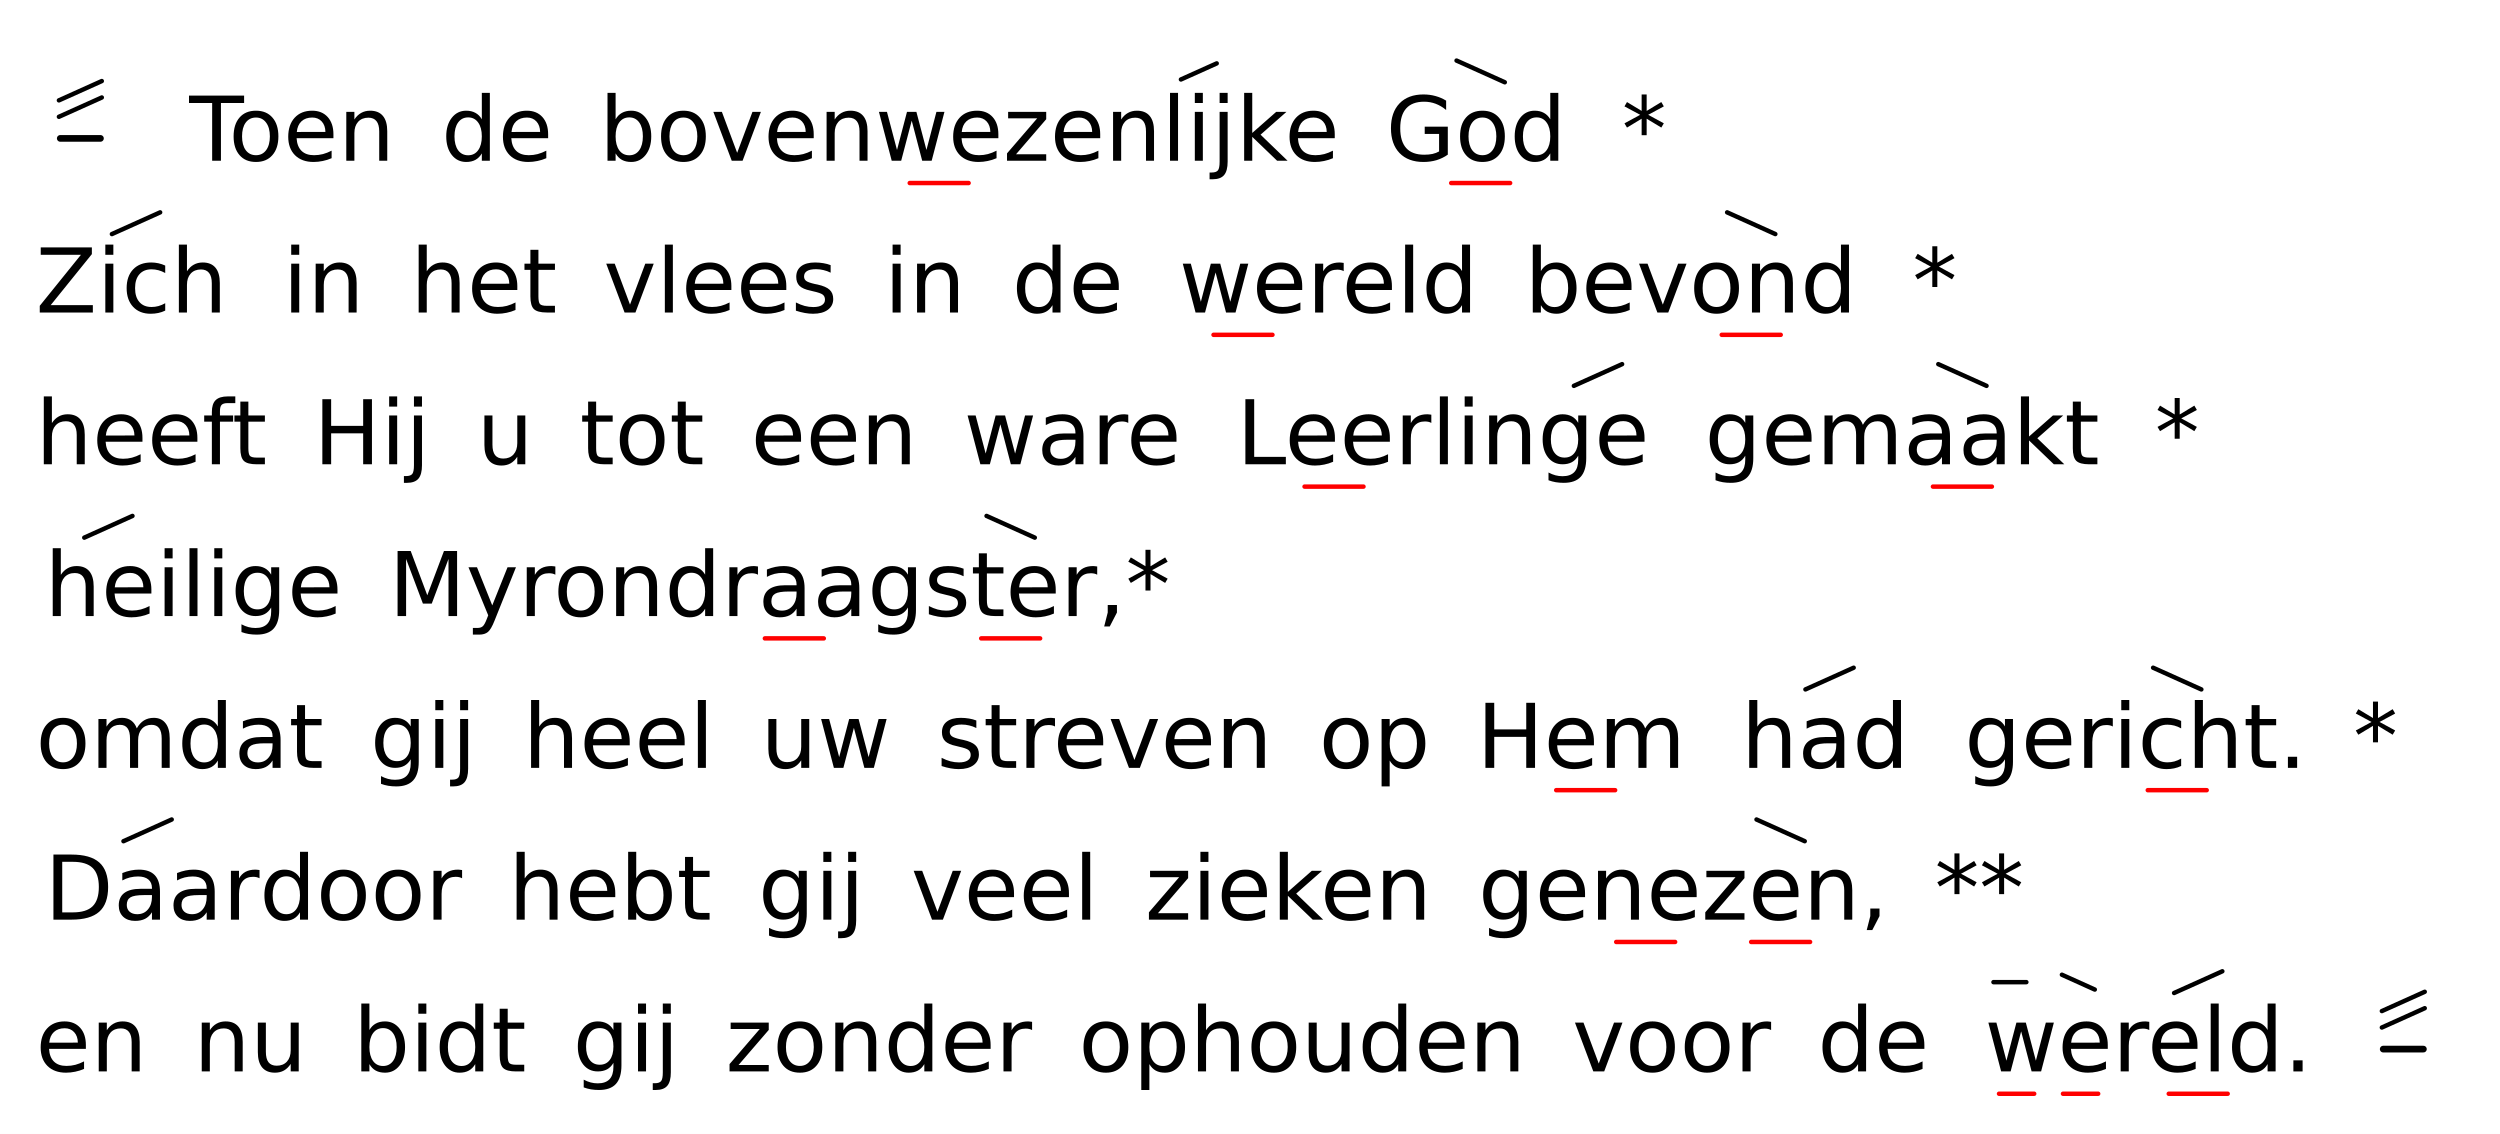
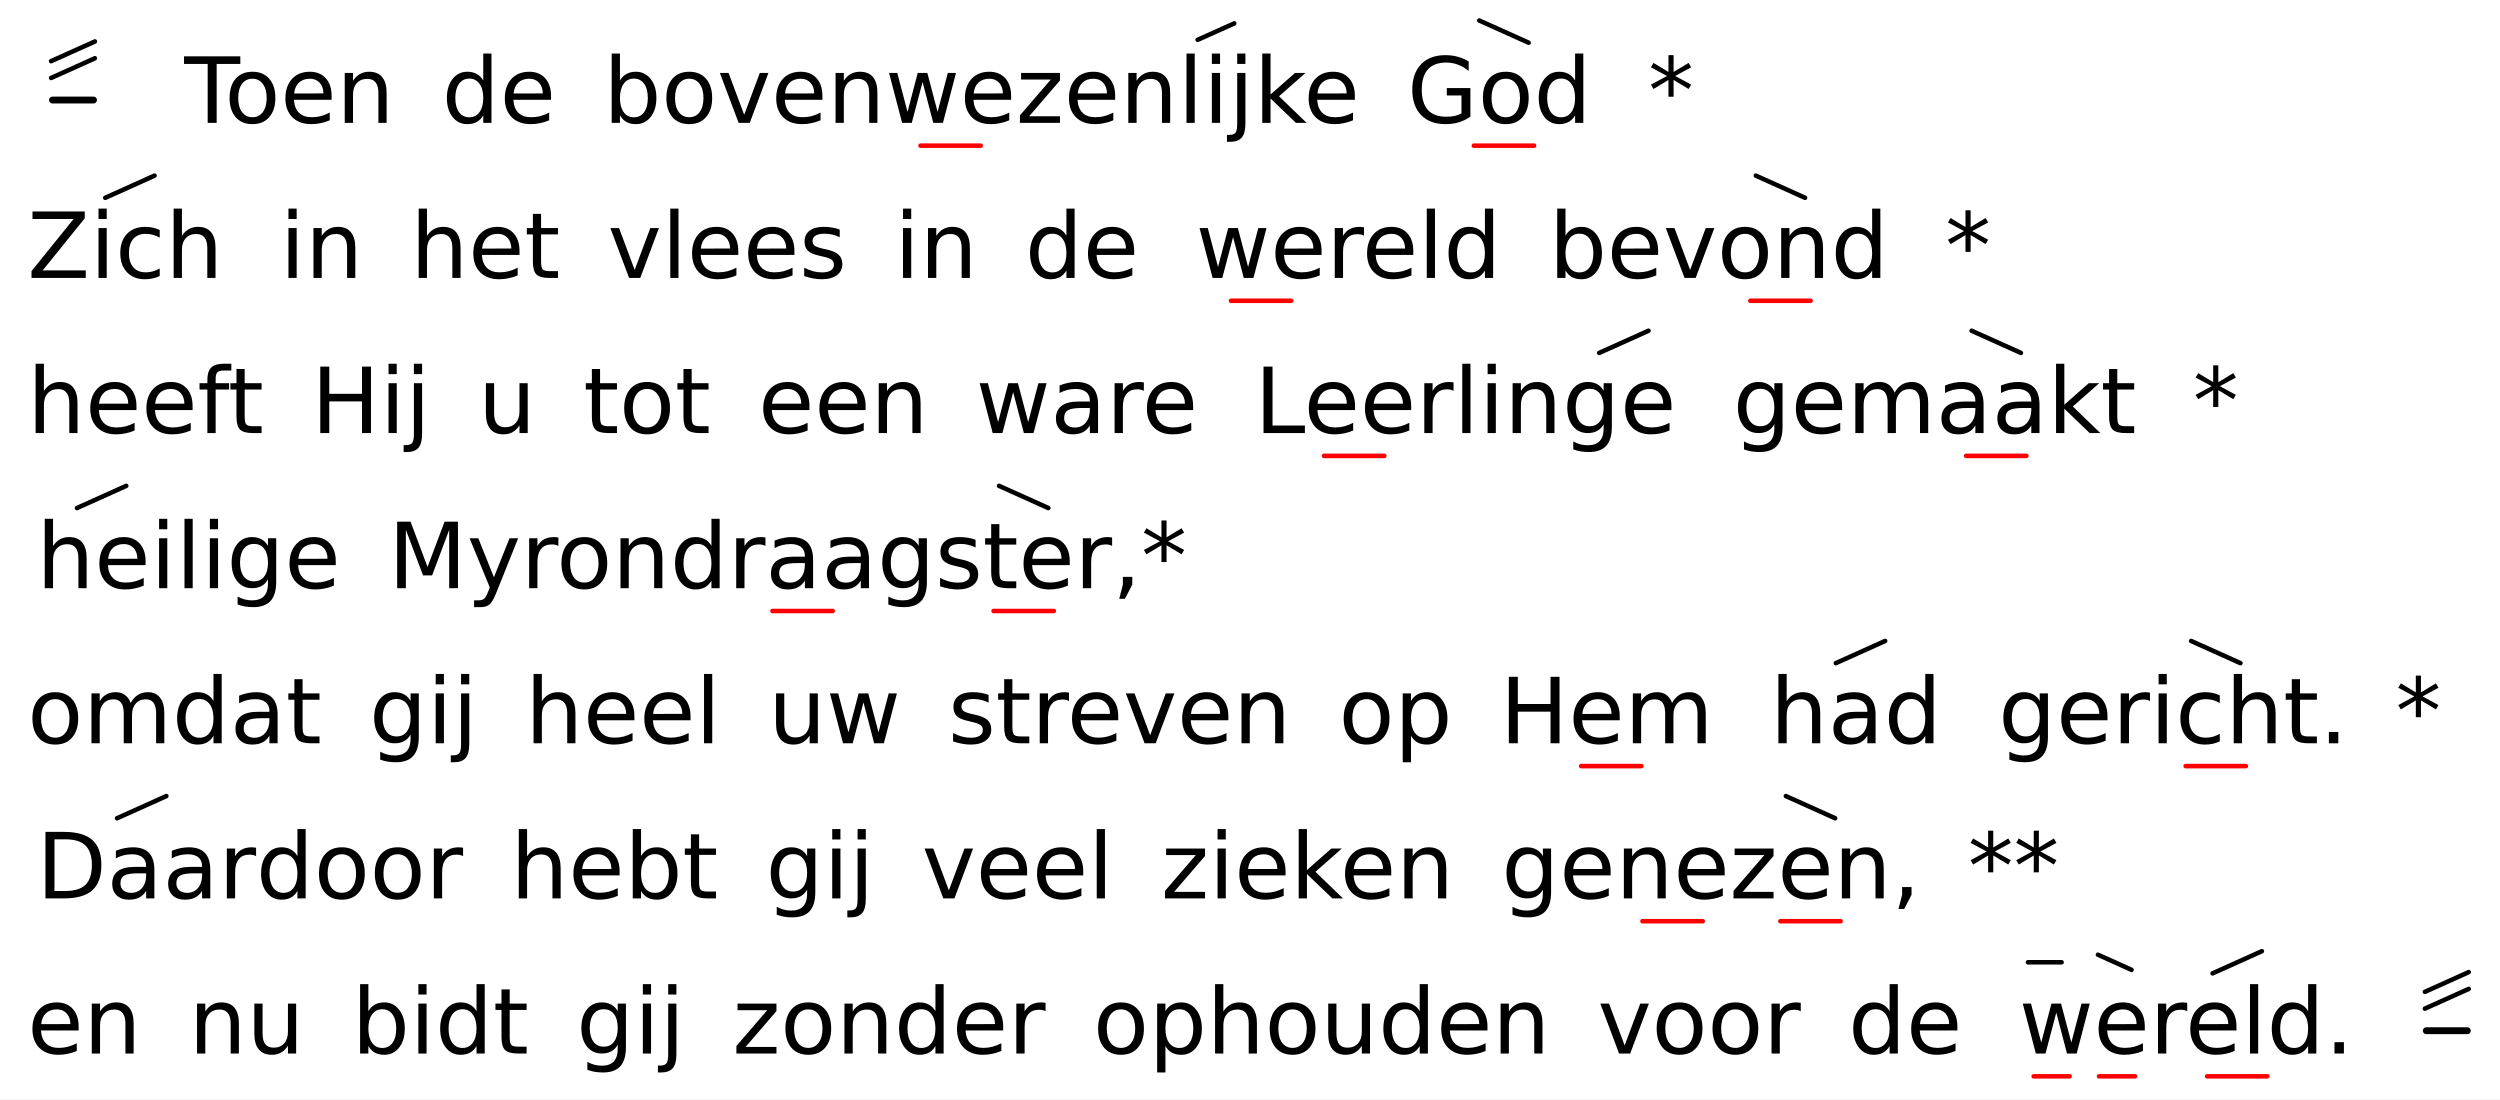
- <svg xmlns="http://www.w3.org/2000/svg" class="vsa-svg" width="560" height="254" viewBox="0 0 560 254">
+ <svg xmlns="http://www.w3.org/2000/svg" class="vsa-svg" width="548" height="241" viewBox="0 0 548 241">
  <rect width="100%" height="100%" fill="white" />
-   <g class="vsa-score">
-     <g class="vsa-line" data-vsa-line="1">
-       <g class="vsa-unit vsa-pitch-marker" data-vsa-unit="1">
-         <g class="vsa-pitch-marker-upper-glyph vsa-upper-glyphs">
-           <line class="vsa-glyph vsa-upper-glyph vsa-glyph-rise" x1="13.20" y1="26.16" x2="22.80" y2="21.84" stroke="black" stroke-width="1.00" stroke-linecap="round" />
-           <line class="vsa-glyph vsa-upper-glyph vsa-glyph-rise" x1="13.20" y1="22.48" x2="22.80" y2="18.16" stroke="black" stroke-width="1.00" stroke-linecap="round" />
-         </g>
-         <line class="vsa-pitch-marker-dash" x1="13.50" y1="31.00" x2="22.50" y2="31.00" stroke="black" stroke-width="1.50" stroke-linecap="round" />
-       </g>
-       <g class="vsa-unit vsa-unit-text" data-vsa-unit="3">
-         <text class="vsa-text vsa-free-text" x="42.40" y="36.00" xml:space="preserve" font-family="DejaVu Sans" font-size="20.00">Toen</text>
-       </g>
-       <g class="vsa-unit vsa-unit-text" data-vsa-unit="5">
-         <text class="vsa-text vsa-free-text" x="98.85" y="36.00" xml:space="preserve" font-family="DejaVu Sans" font-size="20.00">de</text>
-       </g>
-       <g class="vsa-unit vsa-unit-text" data-vsa-unit="7">
-         <text class="vsa-text vsa-free-text" x="134.27" y="36.00" xml:space="preserve" font-family="DejaVu Sans" font-size="20.00">boven</text>
-       </g>
-       <g class="vsa-unit vsa-unit-scope" data-vsa-unit="8">
-         <text class="vsa-text vsa-sung-text" x="196.04" y="36.00" xml:space="preserve" font-family="DejaVu Sans" font-size="20.00">we</text>
-         <g class="vsa-glyph-group vsa-upper-glyphs">
- </g>
-         <g class="vsa-glyph-group vsa-lower-glyphs">
-           <line class="vsa-glyph vsa-lower-glyph vsa-glyph-length" x1="203.78" y1="41.00" x2="216.97" y2="41.00" stroke="red" stroke-width="1.00" stroke-linecap="round" />
-         </g>
-       </g>
-       <g class="vsa-unit vsa-unit-text" data-vsa-unit="9">
-         <text class="vsa-text vsa-free-text" x="224.71" y="36.00" xml:space="preserve" font-family="DejaVu Sans" font-size="20.00">zen</text>
-       </g>
-       <g class="vsa-unit vsa-unit-scope" data-vsa-unit="10">
-         <text class="vsa-text vsa-sung-text" x="260.19" y="36.00" xml:space="preserve" font-family="DejaVu Sans" font-size="20.00">lij</text>
-         <g class="vsa-glyph-group vsa-upper-glyphs">
-           <line class="vsa-glyph vsa-upper-glyph vsa-glyph-rise" x1="264.53" y1="17.80" x2="272.54" y2="14.20" stroke="black" stroke-width="1.00" stroke-linecap="round" />
-         </g>
-         <g class="vsa-glyph-group vsa-lower-glyphs">
- </g>
-       </g>
-       <g class="vsa-unit vsa-unit-text" data-vsa-unit="11">
-         <text class="vsa-text vsa-free-text" x="276.88" y="36.00" xml:space="preserve" font-family="DejaVu Sans" font-size="20.00">ke</text>
-       </g>
-       <g class="vsa-unit vsa-unit-scope" data-vsa-unit="13">
-         <text class="vsa-text vsa-sung-text" x="310.45" y="36.00" xml:space="preserve" font-family="DejaVu Sans" font-size="20.00">God</text>
-         <g class="vsa-glyph-group vsa-upper-glyphs">
-           <line class="vsa-glyph vsa-upper-glyph vsa-glyph-fall" x1="326.27" y1="13.57" x2="337.07" y2="18.43" stroke="black" stroke-width="1.00" stroke-linecap="round" />
-         </g>
-         <g class="vsa-glyph-group vsa-lower-glyphs">
-           <line class="vsa-glyph vsa-lower-glyph vsa-glyph-length" x1="325.07" y1="41.00" x2="338.27" y2="41.00" stroke="red" stroke-width="1.00" stroke-linecap="round" />
-         </g>
-       </g>
-       <g class="vsa-unit vsa-unit-text" data-vsa-unit="15">
-         <text class="vsa-text vsa-free-text" x="363.29" y="36.00" xml:space="preserve" font-family="DejaVu Sans" font-size="20.00">*</text>
-       </g>
-     </g>
-     <g class="vsa-line" data-vsa-line="2">
-       <g class="vsa-unit vsa-unit-scope" data-vsa-unit="1">
-         <text class="vsa-text vsa-sung-text" x="8.00" y="70.00" xml:space="preserve" font-family="DejaVu Sans" font-size="20.00">Zich</text>
-         <g class="vsa-glyph-group vsa-upper-glyphs">
-           <line class="vsa-glyph vsa-upper-glyph vsa-glyph-rise" x1="25.07" y1="52.43" x2="35.87" y2="47.57" stroke="black" stroke-width="1.00" stroke-linecap="round" />
-         </g>
-         <g class="vsa-glyph-group vsa-lower-glyphs">
- </g>
-       </g>
-       <g class="vsa-unit vsa-unit-text" data-vsa-unit="3">
-         <text class="vsa-text vsa-free-text" x="63.34" y="70.00" xml:space="preserve" font-family="DejaVu Sans" font-size="20.00">in</text>
-       </g>
-       <g class="vsa-unit vsa-unit-text" data-vsa-unit="5">
-         <text class="vsa-text vsa-free-text" x="91.97" y="70.00" xml:space="preserve" font-family="DejaVu Sans" font-size="20.00">het</text>
-       </g>
-       <g class="vsa-unit vsa-unit-text" data-vsa-unit="7">
-         <text class="vsa-text vsa-free-text" x="135.20" y="70.00" xml:space="preserve" font-family="DejaVu Sans" font-size="20.00">vlees</text>
-       </g>
-       <g class="vsa-unit vsa-unit-text" data-vsa-unit="9">
-         <text class="vsa-text vsa-free-text" x="198.05" y="70.00" xml:space="preserve" font-family="DejaVu Sans" font-size="20.00">in</text>
-       </g>
-       <g class="vsa-unit vsa-unit-text" data-vsa-unit="11">
-         <text class="vsa-text vsa-free-text" x="226.68" y="70.00" xml:space="preserve" font-family="DejaVu Sans" font-size="20.00">de</text>
-       </g>
-       <g class="vsa-unit vsa-unit-scope" data-vsa-unit="13">
-         <text class="vsa-text vsa-sung-text" x="264.10" y="70.00" xml:space="preserve" font-family="DejaVu Sans" font-size="20.00">we</text>
-         <g class="vsa-glyph-group vsa-upper-glyphs">
- </g>
-         <g class="vsa-glyph-group vsa-lower-glyphs">
-           <line class="vsa-glyph vsa-lower-glyph vsa-glyph-length" x1="271.83" y1="75.00" x2="285.03" y2="75.00" stroke="red" stroke-width="1.00" stroke-linecap="round" />
-         </g>
-       </g>
-       <g class="vsa-unit vsa-unit-text" data-vsa-unit="14">
-         <text class="vsa-text vsa-free-text" x="292.77" y="70.00" xml:space="preserve" font-family="DejaVu Sans" font-size="20.00">reld</text>
-       </g>
-       <g class="vsa-unit vsa-unit-text" data-vsa-unit="16">
-         <text class="vsa-text vsa-free-text" x="341.53" y="70.00" xml:space="preserve" font-family="DejaVu Sans" font-size="20.00">be</text>
-       </g>
-       <g class="vsa-unit vsa-unit-scope" data-vsa-unit="17">
-         <text class="vsa-text vsa-sung-text" x="366.55" y="70.00" xml:space="preserve" font-family="DejaVu Sans" font-size="20.00">vond</text>
-         <g class="vsa-glyph-group vsa-upper-glyphs">
-           <line class="vsa-glyph vsa-upper-glyph vsa-glyph-fall" x1="386.88" y1="47.57" x2="397.67" y2="52.43" stroke="black" stroke-width="1.00" stroke-linecap="round" />
-         </g>
-         <g class="vsa-glyph-group vsa-lower-glyphs">
-           <line class="vsa-glyph vsa-lower-glyph vsa-glyph-length" x1="385.67" y1="75.00" x2="398.88" y2="75.00" stroke="red" stroke-width="1.00" stroke-linecap="round" />
-         </g>
-       </g>
-       <g class="vsa-unit vsa-unit-text" data-vsa-unit="19">
-         <text class="vsa-text vsa-free-text" x="428.40" y="70.00" xml:space="preserve" font-family="DejaVu Sans" font-size="20.00">*</text>
-       </g>
-     </g>
-     <g class="vsa-line" data-vsa-line="3">
-       <g class="vsa-unit vsa-unit-text" data-vsa-unit="1">
-         <text class="vsa-text vsa-free-text" x="8.00" y="104.00" xml:space="preserve" font-family="DejaVu Sans" font-size="20.00">heeft</text>
-       </g>
-       <g class="vsa-unit vsa-unit-text" data-vsa-unit="3">
-         <text class="vsa-text vsa-free-text" x="70.24" y="104.00" xml:space="preserve" font-family="DejaVu Sans" font-size="20.00">Hij</text>
-       </g>
-       <g class="vsa-unit vsa-unit-text" data-vsa-unit="5">
-         <text class="vsa-text vsa-free-text" x="106.81" y="104.00" xml:space="preserve" font-family="DejaVu Sans" font-size="20.00">u</text>
-       </g>
-       <g class="vsa-unit vsa-unit-text" data-vsa-unit="7">
-         <text class="vsa-text vsa-free-text" x="129.88" y="104.00" xml:space="preserve" font-family="DejaVu Sans" font-size="20.00">tot</text>
-       </g>
-       <g class="vsa-unit vsa-unit-text" data-vsa-unit="9">
-         <text class="vsa-text vsa-free-text" x="168.20" y="104.00" xml:space="preserve" font-family="DejaVu Sans" font-size="20.00">een</text>
-       </g>
-       <g class="vsa-unit vsa-unit-text" data-vsa-unit="11">
-         <text class="vsa-text vsa-free-text" x="215.90" y="104.00" xml:space="preserve" font-family="DejaVu Sans" font-size="20.00">ware</text>
-       </g>
-       <g class="vsa-unit vsa-unit-scope" data-vsa-unit="13">
-         <text class="vsa-text vsa-sung-text" x="277.00" y="104.00" xml:space="preserve" font-family="DejaVu Sans" font-size="20.00">Leer</text>
-         <g class="vsa-glyph-group vsa-upper-glyphs">
- </g>
-         <g class="vsa-glyph-group vsa-lower-glyphs">
-           <line class="vsa-glyph vsa-lower-glyph vsa-glyph-length" x1="292.22" y1="109.00" x2="305.42" y2="109.00" stroke="red" stroke-width="1.00" stroke-linecap="round" />
-         </g>
-       </g>
-       <g class="vsa-unit vsa-unit-text" data-vsa-unit="14">
-         <text class="vsa-text vsa-free-text" x="320.64" y="104.00" xml:space="preserve" font-family="DejaVu Sans" font-size="20.00">lin</text>
-       </g>
-       <g class="vsa-unit vsa-unit-scope" data-vsa-unit="15">
-         <text class="vsa-text vsa-sung-text" x="344.44" y="104.00" xml:space="preserve" font-family="DejaVu Sans" font-size="20.00">ge</text>
-         <g class="vsa-glyph-group vsa-upper-glyphs">
-           <line class="vsa-glyph vsa-upper-glyph vsa-glyph-rise" x1="352.55" y1="86.43" x2="363.35" y2="81.57" stroke="black" stroke-width="1.00" stroke-linecap="round" />
-         </g>
-         <g class="vsa-glyph-group vsa-lower-glyphs">
- </g>
-       </g>
-       <g class="vsa-unit vsa-unit-text" data-vsa-unit="17">
-         <text class="vsa-text vsa-free-text" x="381.86" y="104.00" xml:space="preserve" font-family="DejaVu Sans" font-size="20.00">ge</text>
-       </g>
-       <g class="vsa-unit vsa-unit-scope" data-vsa-unit="18">
-         <text class="vsa-text vsa-sung-text" x="406.88" y="104.00" xml:space="preserve" font-family="DejaVu Sans" font-size="20.00">maakt</text>
-         <g class="vsa-glyph-group vsa-upper-glyphs">
-           <line class="vsa-glyph vsa-upper-glyph vsa-glyph-fall" x1="434.18" y1="81.57" x2="444.98" y2="86.43" stroke="black" stroke-width="1.00" stroke-linecap="round" />
-         </g>
-         <g class="vsa-glyph-group vsa-lower-glyphs">
-           <line class="vsa-glyph vsa-lower-glyph vsa-glyph-length" x1="432.98" y1="109.00" x2="446.18" y2="109.00" stroke="red" stroke-width="1.00" stroke-linecap="round" />
-         </g>
-       </g>
-       <g class="vsa-unit vsa-unit-text" data-vsa-unit="20">
-         <text class="vsa-text vsa-free-text" x="482.69" y="104.00" xml:space="preserve" font-family="DejaVu Sans" font-size="20.00">*</text>
-       </g>
-     </g>
-     <g class="vsa-line" data-vsa-line="4">
-       <g class="vsa-unit vsa-unit-scope" data-vsa-unit="1">
-         <text class="vsa-text vsa-sung-text" x="10.00" y="138.00" xml:space="preserve" font-family="DejaVu Sans" font-size="20.00">hei</text>
-         <g class="vsa-glyph-group vsa-upper-glyphs">
-           <line class="vsa-glyph vsa-upper-glyph vsa-glyph-rise" x1="18.88" y1="120.43" x2="29.67" y2="115.57" stroke="black" stroke-width="1.00" stroke-linecap="round" />
-         </g>
-         <g class="vsa-glyph-group vsa-lower-glyphs">
- </g>
-       </g>
-       <g class="vsa-unit vsa-unit-text" data-vsa-unit="2">
-         <text class="vsa-text vsa-free-text" x="40.55" y="138.00" xml:space="preserve" font-family="DejaVu Sans" font-size="20.00">lige</text>
-       </g>
-       <g class="vsa-unit vsa-unit-text" data-vsa-unit="4">
-         <text class="vsa-text vsa-free-text" x="87.09" y="138.00" xml:space="preserve" font-family="DejaVu Sans" font-size="20.00">Myron</text>
-       </g>
-       <g class="vsa-unit vsa-unit-scope" data-vsa-unit="5">
-         <text class="vsa-text vsa-sung-text" x="148.87" y="138.00" xml:space="preserve" font-family="DejaVu Sans" font-size="20.00">draag</text>
-         <g class="vsa-glyph-group vsa-upper-glyphs">
- </g>
-         <g class="vsa-glyph-group vsa-lower-glyphs">
-           <line class="vsa-glyph vsa-lower-glyph vsa-glyph-length" x1="171.33" y1="143.00" x2="184.53" y2="143.00" stroke="red" stroke-width="1.00" stroke-linecap="round" />
-         </g>
-       </g>
-       <g class="vsa-unit vsa-unit-scope" data-vsa-unit="6">
-         <text class="vsa-text vsa-sung-text" x="206.99" y="138.00" xml:space="preserve" font-family="DejaVu Sans" font-size="20.00">ster</text>
-         <g class="vsa-glyph-group vsa-upper-glyphs">
-           <line class="vsa-glyph vsa-upper-glyph vsa-glyph-fall" x1="220.99" y1="115.57" x2="231.79" y2="120.43" stroke="black" stroke-width="1.00" stroke-linecap="round" />
-         </g>
-         <g class="vsa-glyph-group vsa-lower-glyphs">
-           <line class="vsa-glyph vsa-lower-glyph vsa-glyph-length" x1="219.79" y1="143.00" x2="232.99" y2="143.00" stroke="red" stroke-width="1.00" stroke-linecap="round" />
-         </g>
-       </g>
-       <g class="vsa-unit vsa-unit-text" data-vsa-unit="7">
-         <text class="vsa-text vsa-free-text" x="245.79" y="138.00" xml:space="preserve" font-family="DejaVu Sans" font-size="20.00">,*</text>
-       </g>
-     </g>
-     <g class="vsa-line" data-vsa-line="5">
-       <g class="vsa-unit vsa-unit-text" data-vsa-unit="1">
-         <text class="vsa-text vsa-free-text" x="8.00" y="172.00" xml:space="preserve" font-family="DejaVu Sans" font-size="20.00">omdat</text>
-       </g>
-       <g class="vsa-unit vsa-unit-text" data-vsa-unit="3">
-         <text class="vsa-text vsa-free-text" x="82.92" y="172.00" xml:space="preserve" font-family="DejaVu Sans" font-size="20.00">gij</text>
-       </g>
-       <g class="vsa-unit vsa-unit-text" data-vsa-unit="5">
-         <text class="vsa-text vsa-free-text" x="117.15" y="172.00" xml:space="preserve" font-family="DejaVu Sans" font-size="20.00">heel</text>
-       </g>
-       <g class="vsa-unit vsa-unit-text" data-vsa-unit="7">
-         <text class="vsa-text vsa-free-text" x="170.41" y="172.00" xml:space="preserve" font-family="DejaVu Sans" font-size="20.00">uw</text>
-       </g>
-       <g class="vsa-unit vsa-unit-text" data-vsa-unit="9">
-         <text class="vsa-text vsa-free-text" x="209.84" y="172.00" xml:space="preserve" font-family="DejaVu Sans" font-size="20.00">streven</text>
-       </g>
-       <g class="vsa-unit vsa-unit-text" data-vsa-unit="11">
-         <text class="vsa-text vsa-free-text" x="295.43" y="172.00" xml:space="preserve" font-family="DejaVu Sans" font-size="20.00">op</text>
-       </g>
-       <g class="vsa-unit vsa-unit-scope" data-vsa-unit="13">
-         <text class="vsa-text vsa-sung-text" x="330.77" y="172.00" xml:space="preserve" font-family="DejaVu Sans" font-size="20.00">Hem</text>
-         <g class="vsa-glyph-group vsa-upper-glyphs">
- </g>
-         <g class="vsa-glyph-group vsa-lower-glyphs">
-           <line class="vsa-glyph vsa-lower-glyph vsa-glyph-length" x1="348.59" y1="177.00" x2="361.79" y2="177.00" stroke="red" stroke-width="1.00" stroke-linecap="round" />
-         </g>
-       </g>
-       <g class="vsa-unit vsa-unit-scope" data-vsa-unit="15">
-         <text class="vsa-text vsa-sung-text" x="390.01" y="172.00" xml:space="preserve" font-family="DejaVu Sans" font-size="20.00">had</text>
-         <g class="vsa-glyph-group vsa-upper-glyphs">
-           <line class="vsa-glyph vsa-upper-glyph vsa-glyph-rise" x1="404.42" y1="154.43" x2="415.22" y2="149.57" stroke="black" stroke-width="1.00" stroke-linecap="round" />
-         </g>
-         <g class="vsa-glyph-group vsa-lower-glyphs">
- </g>
-       </g>
-       <g class="vsa-unit vsa-unit-text" data-vsa-unit="17">
-         <text class="vsa-text vsa-free-text" x="440.03" y="172.00" xml:space="preserve" font-family="DejaVu Sans" font-size="20.00">ge</text>
-       </g>
-       <g class="vsa-unit vsa-unit-scope" data-vsa-unit="18">
-         <text class="vsa-text vsa-sung-text" x="465.05" y="172.00" xml:space="preserve" font-family="DejaVu Sans" font-size="20.00">richt</text>
-         <g class="vsa-glyph-group vsa-upper-glyphs">
-           <line class="vsa-glyph vsa-upper-glyph vsa-glyph-fall" x1="482.30" y1="149.57" x2="493.10" y2="154.43" stroke="black" stroke-width="1.00" stroke-linecap="round" />
-         </g>
-         <g class="vsa-glyph-group vsa-lower-glyphs">
-           <line class="vsa-glyph vsa-lower-glyph vsa-glyph-length" x1="481.10" y1="177.00" x2="494.30" y2="177.00" stroke="red" stroke-width="1.00" stroke-linecap="round" />
-         </g>
-       </g>
-       <g class="vsa-unit vsa-unit-text" data-vsa-unit="19">
-         <text class="vsa-text vsa-free-text" x="510.35" y="172.00" xml:space="preserve" font-family="DejaVu Sans" font-size="20.00">.</text>
-       </g>
-       <g class="vsa-unit vsa-unit-text" data-vsa-unit="21">
-         <text class="vsa-text vsa-free-text" x="527.11" y="172.00" xml:space="preserve" font-family="DejaVu Sans" font-size="20.00">*</text>
-       </g>
-     </g>
-     <g class="vsa-line" data-vsa-line="6">
-       <g class="vsa-unit vsa-unit-scope" data-vsa-unit="1">
-         <text class="vsa-text vsa-sung-text" x="10.00" y="206.00" xml:space="preserve" font-family="DejaVu Sans" font-size="20.00">Daar</text>
-         <g class="vsa-glyph-group vsa-upper-glyphs">
-           <line class="vsa-glyph vsa-upper-glyph vsa-glyph-rise" x1="27.66" y1="188.43" x2="38.46" y2="183.57" stroke="black" stroke-width="1.00" stroke-linecap="round" />
-         </g>
-         <g class="vsa-glyph-group vsa-lower-glyphs">
- </g>
-       </g>
-       <g class="vsa-unit vsa-unit-text" data-vsa-unit="2">
-         <text class="vsa-text vsa-free-text" x="58.12" y="206.00" xml:space="preserve" font-family="DejaVu Sans" font-size="20.00">door</text>
-       </g>
-       <g class="vsa-unit vsa-unit-text" data-vsa-unit="4">
-         <text class="vsa-text vsa-free-text" x="113.91" y="206.00" xml:space="preserve" font-family="DejaVu Sans" font-size="20.00">hebt</text>
-       </g>
-       <g class="vsa-unit vsa-unit-text" data-vsa-unit="6">
-         <text class="vsa-text vsa-free-text" x="169.84" y="206.00" xml:space="preserve" font-family="DejaVu Sans" font-size="20.00">gij</text>
-       </g>
-       <g class="vsa-unit vsa-unit-text" data-vsa-unit="8">
-         <text class="vsa-text vsa-free-text" x="204.07" y="206.00" xml:space="preserve" font-family="DejaVu Sans" font-size="20.00">veel</text>
-       </g>
-       <g class="vsa-unit vsa-unit-text" data-vsa-unit="10">
-         <text class="vsa-text vsa-free-text" x="256.50" y="206.00" xml:space="preserve" font-family="DejaVu Sans" font-size="20.00">zieken</text>
-       </g>
-       <g class="vsa-unit vsa-unit-text" data-vsa-unit="12">
-         <text class="vsa-text vsa-free-text" x="331.12" y="206.00" xml:space="preserve" font-family="DejaVu Sans" font-size="20.00">ge</text>
-       </g>
-       <g class="vsa-unit vsa-unit-scope" data-vsa-unit="13">
-         <text class="vsa-text vsa-sung-text" x="356.14" y="206.00" xml:space="preserve" font-family="DejaVu Sans" font-size="20.00">ne</text>
-         <g class="vsa-glyph-group vsa-upper-glyphs">
- </g>
-         <g class="vsa-glyph-group vsa-lower-glyphs">
-           <line class="vsa-glyph vsa-lower-glyph vsa-glyph-length" x1="362.03" y1="211.00" x2="375.23" y2="211.00" stroke="red" stroke-width="1.00" stroke-linecap="round" />
-         </g>
-       </g>
-       <g class="vsa-unit vsa-unit-scope" data-vsa-unit="14">
-         <text class="vsa-text vsa-sung-text" x="381.12" y="206.00" xml:space="preserve" font-family="DejaVu Sans" font-size="20.00">zen</text>
-         <g class="vsa-glyph-group vsa-upper-glyphs">
-           <line class="vsa-glyph vsa-upper-glyph vsa-glyph-fall" x1="393.46" y1="183.57" x2="404.26" y2="188.43" stroke="black" stroke-width="1.00" stroke-linecap="round" />
-         </g>
-         <g class="vsa-glyph-group vsa-lower-glyphs">
-           <line class="vsa-glyph vsa-lower-glyph vsa-glyph-length" x1="392.26" y1="211.00" x2="405.46" y2="211.00" stroke="red" stroke-width="1.00" stroke-linecap="round" />
-         </g>
-       </g>
-       <g class="vsa-unit vsa-unit-text" data-vsa-unit="15">
-         <text class="vsa-text vsa-free-text" x="416.60" y="206.00" xml:space="preserve" font-family="DejaVu Sans" font-size="20.00">,</text>
-       </g>
-       <g class="vsa-unit vsa-unit-text" data-vsa-unit="17">
-         <text class="vsa-text vsa-free-text" x="433.36" y="206.00" xml:space="preserve" font-family="DejaVu Sans" font-size="20.00">**</text>
-       </g>
-     </g>
-     <g class="vsa-line" data-vsa-line="7">
-       <g class="vsa-unit vsa-unit-text" data-vsa-unit="1">
-         <text class="vsa-text vsa-free-text" x="8.00" y="240.00" xml:space="preserve" font-family="DejaVu Sans" font-size="20.00">en</text>
-       </g>
-       <g class="vsa-unit vsa-unit-text" data-vsa-unit="3">
-         <text class="vsa-text vsa-free-text" x="43.38" y="240.00" xml:space="preserve" font-family="DejaVu Sans" font-size="20.00">nu</text>
-       </g>
-       <g class="vsa-unit vsa-unit-text" data-vsa-unit="5">
-         <text class="vsa-text vsa-free-text" x="79.12" y="240.00" xml:space="preserve" font-family="DejaVu Sans" font-size="20.00">bidt</text>
-       </g>
-       <g class="vsa-unit vsa-unit-text" data-vsa-unit="7">
-         <text class="vsa-text vsa-free-text" x="128.33" y="240.00" xml:space="preserve" font-family="DejaVu Sans" font-size="20.00">gij</text>
-       </g>
-       <g class="vsa-unit vsa-unit-text" data-vsa-unit="9">
-         <text class="vsa-text vsa-free-text" x="162.56" y="240.00" xml:space="preserve" font-family="DejaVu Sans" font-size="20.00">zonder</text>
-       </g>
-       <g class="vsa-unit vsa-unit-text" data-vsa-unit="11">
-         <text class="vsa-text vsa-free-text" x="241.60" y="240.00" xml:space="preserve" font-family="DejaVu Sans" font-size="20.00">ophouden</text>
-       </g>
-       <g class="vsa-unit vsa-unit-text" data-vsa-unit="13">
-         <text class="vsa-text vsa-free-text" x="352.20" y="240.00" xml:space="preserve" font-family="DejaVu Sans" font-size="20.00">voor</text>
-       </g>
-       <g class="vsa-unit vsa-unit-text" data-vsa-unit="15">
-         <text class="vsa-text vsa-free-text" x="407.13" y="240.00" xml:space="preserve" font-family="DejaVu Sans" font-size="20.00">de</text>
-       </g>
-       <g class="vsa-unit vsa-unit-scope" data-vsa-unit="17">
-         <text class="vsa-text vsa-sung-text" x="444.55" y="240.00" xml:space="preserve" font-family="DejaVu Sans" font-size="20.00">we</text>
-         <g class="vsa-glyph-group vsa-upper-glyphs">
-           <line class="vsa-glyph vsa-upper-glyph vsa-glyph-flat" x1="446.54" y1="220.00" x2="453.90" y2="220.00" stroke="black" stroke-width="1.00" stroke-linecap="round" />
-           <line class="vsa-glyph vsa-upper-glyph vsa-glyph-fall" x1="461.87" y1="218.34" x2="469.23" y2="221.66" stroke="black" stroke-width="1.00" stroke-linecap="round" />
-         </g>
-         <g class="vsa-glyph-group vsa-lower-glyphs">
-           <line class="vsa-glyph vsa-lower-glyph vsa-glyph-length" x1="447.78" y1="245.00" x2="455.66" y2="245.00" stroke="red" stroke-width="1.00" stroke-linecap="round" />
-           <line class="vsa-glyph vsa-lower-glyph vsa-glyph-length" x1="462.11" y1="245.00" x2="469.99" y2="245.00" stroke="red" stroke-width="1.00" stroke-linecap="round" />
-         </g>
-       </g>
-       <g class="vsa-unit vsa-unit-scope" data-vsa-unit="18">
-         <text class="vsa-text vsa-sung-text" x="473.22" y="240.00" xml:space="preserve" font-family="DejaVu Sans" font-size="20.00">reld</text>
-         <g class="vsa-glyph-group vsa-upper-glyphs">
-           <line class="vsa-glyph vsa-upper-glyph vsa-glyph-rise" x1="487.00" y1="222.43" x2="497.80" y2="217.57" stroke="black" stroke-width="1.00" stroke-linecap="round" />
-         </g>
-         <g class="vsa-glyph-group vsa-lower-glyphs">
-           <line class="vsa-glyph vsa-lower-glyph vsa-glyph-length" x1="485.80" y1="245.00" x2="499.00" y2="245.00" stroke="red" stroke-width="1.00" stroke-linecap="round" />
-         </g>
-       </g>
-       <g class="vsa-unit vsa-unit-text" data-vsa-unit="19">
-         <text class="vsa-text vsa-free-text" x="511.58" y="240.00" xml:space="preserve" font-family="DejaVu Sans" font-size="20.00">.</text>
-       </g>
-       <g class="vsa-unit vsa-pitch-marker" data-vsa-unit="21">
-         <g class="vsa-pitch-marker-upper-glyph vsa-upper-glyphs">
-           <line class="vsa-glyph vsa-upper-glyph vsa-glyph-rise" x1="533.54" y1="230.16" x2="543.14" y2="225.84" stroke="black" stroke-width="1.00" stroke-linecap="round" />
-           <line class="vsa-glyph vsa-upper-glyph vsa-glyph-rise" x1="533.54" y1="226.48" x2="543.14" y2="222.16" stroke="black" stroke-width="1.00" stroke-linecap="round" />
-         </g>
-         <line class="vsa-pitch-marker-dash" x1="533.84" y1="235.00" x2="542.84" y2="235.00" stroke="black" stroke-width="1.50" stroke-linecap="round" />
+   <g class="vsa-trim" transform="translate(-2.00 -9.07)">
+     <g class="vsa-score">
+       <g class="vsa-line" data-vsa-line="1">
+         <g class="vsa-unit vsa-pitch-marker" data-vsa-unit="1">
+           <g class="vsa-pitch-marker-upper-glyph vsa-upper-glyphs">
+             <line class="vsa-glyph vsa-upper-glyph vsa-glyph-rise" x1="13.20" y1="26.16" x2="22.80" y2="21.84" stroke="black" stroke-width="1.00" stroke-linecap="round" />
+             <line class="vsa-glyph vsa-upper-glyph vsa-glyph-rise" x1="13.20" y1="22.48" x2="22.80" y2="18.16" stroke="black" stroke-width="1.00" stroke-linecap="round" />
+           </g>
+           <line class="vsa-pitch-marker-dash" x1="13.50" y1="31.00" x2="22.50" y2="31.00" stroke="black" stroke-width="1.50" stroke-linecap="round" />
+         </g>
+         <g class="vsa-unit vsa-unit-text" data-vsa-unit="3">
+           <text class="vsa-text vsa-free-text" x="42.40" y="36.00" xml:space="preserve" font-family="DejaVu Sans" font-size="20.00">Toen</text>
+         </g>
+         <g class="vsa-unit vsa-unit-text" data-vsa-unit="5">
+           <text class="vsa-text vsa-free-text" x="98.85" y="36.00" xml:space="preserve" font-family="DejaVu Sans" font-size="20.00">de</text>
+         </g>
+         <g class="vsa-unit vsa-unit-text" data-vsa-unit="7">
+           <text class="vsa-text vsa-free-text" x="134.27" y="36.00" xml:space="preserve" font-family="DejaVu Sans" font-size="20.00">boven</text>
+         </g>
+         <g class="vsa-unit vsa-unit-scope" data-vsa-unit="8">
+           <text class="vsa-text vsa-sung-text" x="196.04" y="36.00" xml:space="preserve" font-family="DejaVu Sans" font-size="20.00">we</text>
+           <g class="vsa-glyph-group vsa-upper-glyphs">
+ </g>
+           <g class="vsa-glyph-group vsa-lower-glyphs">
+             <line class="vsa-glyph vsa-lower-glyph vsa-glyph-length" x1="203.78" y1="41.00" x2="216.97" y2="41.00" stroke="red" stroke-width="1.00" stroke-linecap="round" />
+           </g>
+         </g>
+         <g class="vsa-unit vsa-unit-text" data-vsa-unit="9">
+           <text class="vsa-text vsa-free-text" x="224.71" y="36.00" xml:space="preserve" font-family="DejaVu Sans" font-size="20.00">zen</text>
+         </g>
+         <g class="vsa-unit vsa-unit-scope" data-vsa-unit="10">
+           <text class="vsa-text vsa-sung-text" x="260.19" y="36.00" xml:space="preserve" font-family="DejaVu Sans" font-size="20.00">lij</text>
+           <g class="vsa-glyph-group vsa-upper-glyphs">
+             <line class="vsa-glyph vsa-upper-glyph vsa-glyph-rise" x1="264.53" y1="17.80" x2="272.54" y2="14.20" stroke="black" stroke-width="1.00" stroke-linecap="round" />
+           </g>
+           <g class="vsa-glyph-group vsa-lower-glyphs">
+ </g>
+         </g>
+         <g class="vsa-unit vsa-unit-text" data-vsa-unit="11">
+           <text class="vsa-text vsa-free-text" x="276.88" y="36.00" xml:space="preserve" font-family="DejaVu Sans" font-size="20.00">ke</text>
+         </g>
+         <g class="vsa-unit vsa-unit-scope" data-vsa-unit="13">
+           <text class="vsa-text vsa-sung-text" x="310.45" y="36.00" xml:space="preserve" font-family="DejaVu Sans" font-size="20.00">God</text>
+           <g class="vsa-glyph-group vsa-upper-glyphs">
+             <line class="vsa-glyph vsa-upper-glyph vsa-glyph-fall" x1="326.27" y1="13.57" x2="337.07" y2="18.43" stroke="black" stroke-width="1.00" stroke-linecap="round" />
+           </g>
+           <g class="vsa-glyph-group vsa-lower-glyphs">
+             <line class="vsa-glyph vsa-lower-glyph vsa-glyph-length" x1="325.07" y1="41.00" x2="338.27" y2="41.00" stroke="red" stroke-width="1.00" stroke-linecap="round" />
+           </g>
+         </g>
+         <g class="vsa-unit vsa-unit-text" data-vsa-unit="15">
+           <text class="vsa-text vsa-free-text" x="363.29" y="36.00" xml:space="preserve" font-family="DejaVu Sans" font-size="20.00">*</text>
+         </g>
+       </g>
+       <g class="vsa-line" data-vsa-line="2">
+         <g class="vsa-unit vsa-unit-scope" data-vsa-unit="1">
+           <text class="vsa-text vsa-sung-text" x="8.00" y="70.00" xml:space="preserve" font-family="DejaVu Sans" font-size="20.00">Zich</text>
+           <g class="vsa-glyph-group vsa-upper-glyphs">
+             <line class="vsa-glyph vsa-upper-glyph vsa-glyph-rise" x1="25.07" y1="52.43" x2="35.87" y2="47.57" stroke="black" stroke-width="1.00" stroke-linecap="round" />
+           </g>
+           <g class="vsa-glyph-group vsa-lower-glyphs">
+ </g>
+         </g>
+         <g class="vsa-unit vsa-unit-text" data-vsa-unit="3">
+           <text class="vsa-text vsa-free-text" x="63.34" y="70.00" xml:space="preserve" font-family="DejaVu Sans" font-size="20.00">in</text>
+         </g>
+         <g class="vsa-unit vsa-unit-text" data-vsa-unit="5">
+           <text class="vsa-text vsa-free-text" x="91.97" y="70.00" xml:space="preserve" font-family="DejaVu Sans" font-size="20.00">het</text>
+         </g>
+         <g class="vsa-unit vsa-unit-text" data-vsa-unit="7">
+           <text class="vsa-text vsa-free-text" x="135.20" y="70.00" xml:space="preserve" font-family="DejaVu Sans" font-size="20.00">vlees</text>
+         </g>
+         <g class="vsa-unit vsa-unit-text" data-vsa-unit="9">
+           <text class="vsa-text vsa-free-text" x="198.05" y="70.00" xml:space="preserve" font-family="DejaVu Sans" font-size="20.00">in</text>
+         </g>
+         <g class="vsa-unit vsa-unit-text" data-vsa-unit="11">
+           <text class="vsa-text vsa-free-text" x="226.68" y="70.00" xml:space="preserve" font-family="DejaVu Sans" font-size="20.00">de</text>
+         </g>
+         <g class="vsa-unit vsa-unit-scope" data-vsa-unit="13">
+           <text class="vsa-text vsa-sung-text" x="264.10" y="70.00" xml:space="preserve" font-family="DejaVu Sans" font-size="20.00">we</text>
+           <g class="vsa-glyph-group vsa-upper-glyphs">
+ </g>
+           <g class="vsa-glyph-group vsa-lower-glyphs">
+             <line class="vsa-glyph vsa-lower-glyph vsa-glyph-length" x1="271.83" y1="75.00" x2="285.03" y2="75.00" stroke="red" stroke-width="1.00" stroke-linecap="round" />
+           </g>
+         </g>
+         <g class="vsa-unit vsa-unit-text" data-vsa-unit="14">
+           <text class="vsa-text vsa-free-text" x="292.77" y="70.00" xml:space="preserve" font-family="DejaVu Sans" font-size="20.00">reld</text>
+         </g>
+         <g class="vsa-unit vsa-unit-text" data-vsa-unit="16">
+           <text class="vsa-text vsa-free-text" x="341.53" y="70.00" xml:space="preserve" font-family="DejaVu Sans" font-size="20.00">be</text>
+         </g>
+         <g class="vsa-unit vsa-unit-scope" data-vsa-unit="17">
+           <text class="vsa-text vsa-sung-text" x="366.55" y="70.00" xml:space="preserve" font-family="DejaVu Sans" font-size="20.00">vond</text>
+           <g class="vsa-glyph-group vsa-upper-glyphs">
+             <line class="vsa-glyph vsa-upper-glyph vsa-glyph-fall" x1="386.88" y1="47.57" x2="397.67" y2="52.43" stroke="black" stroke-width="1.00" stroke-linecap="round" />
+           </g>
+           <g class="vsa-glyph-group vsa-lower-glyphs">
+             <line class="vsa-glyph vsa-lower-glyph vsa-glyph-length" x1="385.67" y1="75.00" x2="398.88" y2="75.00" stroke="red" stroke-width="1.00" stroke-linecap="round" />
+           </g>
+         </g>
+         <g class="vsa-unit vsa-unit-text" data-vsa-unit="19">
+           <text class="vsa-text vsa-free-text" x="428.40" y="70.00" xml:space="preserve" font-family="DejaVu Sans" font-size="20.00">*</text>
+         </g>
+       </g>
+       <g class="vsa-line" data-vsa-line="3">
+         <g class="vsa-unit vsa-unit-text" data-vsa-unit="1">
+           <text class="vsa-text vsa-free-text" x="8.00" y="104.00" xml:space="preserve" font-family="DejaVu Sans" font-size="20.00">heeft</text>
+         </g>
+         <g class="vsa-unit vsa-unit-text" data-vsa-unit="3">
+           <text class="vsa-text vsa-free-text" x="70.24" y="104.00" xml:space="preserve" font-family="DejaVu Sans" font-size="20.00">Hij</text>
+         </g>
+         <g class="vsa-unit vsa-unit-text" data-vsa-unit="5">
+           <text class="vsa-text vsa-free-text" x="106.81" y="104.00" xml:space="preserve" font-family="DejaVu Sans" font-size="20.00">u</text>
+         </g>
+         <g class="vsa-unit vsa-unit-text" data-vsa-unit="7">
+           <text class="vsa-text vsa-free-text" x="129.88" y="104.00" xml:space="preserve" font-family="DejaVu Sans" font-size="20.00">tot</text>
+         </g>
+         <g class="vsa-unit vsa-unit-text" data-vsa-unit="9">
+           <text class="vsa-text vsa-free-text" x="168.20" y="104.00" xml:space="preserve" font-family="DejaVu Sans" font-size="20.00">een</text>
+         </g>
+         <g class="vsa-unit vsa-unit-text" data-vsa-unit="11">
+           <text class="vsa-text vsa-free-text" x="215.90" y="104.00" xml:space="preserve" font-family="DejaVu Sans" font-size="20.00">ware</text>
+         </g>
+         <g class="vsa-unit vsa-unit-scope" data-vsa-unit="13">
+           <text class="vsa-text vsa-sung-text" x="277.00" y="104.00" xml:space="preserve" font-family="DejaVu Sans" font-size="20.00">Leer</text>
+           <g class="vsa-glyph-group vsa-upper-glyphs">
+ </g>
+           <g class="vsa-glyph-group vsa-lower-glyphs">
+             <line class="vsa-glyph vsa-lower-glyph vsa-glyph-length" x1="292.22" y1="109.00" x2="305.42" y2="109.00" stroke="red" stroke-width="1.00" stroke-linecap="round" />
+           </g>
+         </g>
+         <g class="vsa-unit vsa-unit-text" data-vsa-unit="14">
+           <text class="vsa-text vsa-free-text" x="320.64" y="104.00" xml:space="preserve" font-family="DejaVu Sans" font-size="20.00">lin</text>
+         </g>
+         <g class="vsa-unit vsa-unit-scope" data-vsa-unit="15">
+           <text class="vsa-text vsa-sung-text" x="344.44" y="104.00" xml:space="preserve" font-family="DejaVu Sans" font-size="20.00">ge</text>
+           <g class="vsa-glyph-group vsa-upper-glyphs">
+             <line class="vsa-glyph vsa-upper-glyph vsa-glyph-rise" x1="352.55" y1="86.43" x2="363.35" y2="81.57" stroke="black" stroke-width="1.00" stroke-linecap="round" />
+           </g>
+           <g class="vsa-glyph-group vsa-lower-glyphs">
+ </g>
+         </g>
+         <g class="vsa-unit vsa-unit-text" data-vsa-unit="17">
+           <text class="vsa-text vsa-free-text" x="381.86" y="104.00" xml:space="preserve" font-family="DejaVu Sans" font-size="20.00">ge</text>
+         </g>
+         <g class="vsa-unit vsa-unit-scope" data-vsa-unit="18">
+           <text class="vsa-text vsa-sung-text" x="406.88" y="104.00" xml:space="preserve" font-family="DejaVu Sans" font-size="20.00">maakt</text>
+           <g class="vsa-glyph-group vsa-upper-glyphs">
+             <line class="vsa-glyph vsa-upper-glyph vsa-glyph-fall" x1="434.18" y1="81.57" x2="444.98" y2="86.43" stroke="black" stroke-width="1.00" stroke-linecap="round" />
+           </g>
+           <g class="vsa-glyph-group vsa-lower-glyphs">
+             <line class="vsa-glyph vsa-lower-glyph vsa-glyph-length" x1="432.98" y1="109.00" x2="446.18" y2="109.00" stroke="red" stroke-width="1.00" stroke-linecap="round" />
+           </g>
+         </g>
+         <g class="vsa-unit vsa-unit-text" data-vsa-unit="20">
+           <text class="vsa-text vsa-free-text" x="482.69" y="104.00" xml:space="preserve" font-family="DejaVu Sans" font-size="20.00">*</text>
+         </g>
+       </g>
+       <g class="vsa-line" data-vsa-line="4">
+         <g class="vsa-unit vsa-unit-scope" data-vsa-unit="1">
+           <text class="vsa-text vsa-sung-text" x="10.00" y="138.00" xml:space="preserve" font-family="DejaVu Sans" font-size="20.00">hei</text>
+           <g class="vsa-glyph-group vsa-upper-glyphs">
+             <line class="vsa-glyph vsa-upper-glyph vsa-glyph-rise" x1="18.88" y1="120.43" x2="29.67" y2="115.57" stroke="black" stroke-width="1.00" stroke-linecap="round" />
+           </g>
+           <g class="vsa-glyph-group vsa-lower-glyphs">
+ </g>
+         </g>
+         <g class="vsa-unit vsa-unit-text" data-vsa-unit="2">
+           <text class="vsa-text vsa-free-text" x="40.55" y="138.00" xml:space="preserve" font-family="DejaVu Sans" font-size="20.00">lige</text>
+         </g>
+         <g class="vsa-unit vsa-unit-text" data-vsa-unit="4">
+           <text class="vsa-text vsa-free-text" x="87.09" y="138.00" xml:space="preserve" font-family="DejaVu Sans" font-size="20.00">Myron</text>
+         </g>
+         <g class="vsa-unit vsa-unit-scope" data-vsa-unit="5">
+           <text class="vsa-text vsa-sung-text" x="148.87" y="138.00" xml:space="preserve" font-family="DejaVu Sans" font-size="20.00">draag</text>
+           <g class="vsa-glyph-group vsa-upper-glyphs">
+ </g>
+           <g class="vsa-glyph-group vsa-lower-glyphs">
+             <line class="vsa-glyph vsa-lower-glyph vsa-glyph-length" x1="171.33" y1="143.00" x2="184.53" y2="143.00" stroke="red" stroke-width="1.00" stroke-linecap="round" />
+           </g>
+         </g>
+         <g class="vsa-unit vsa-unit-scope" data-vsa-unit="6">
+           <text class="vsa-text vsa-sung-text" x="206.99" y="138.00" xml:space="preserve" font-family="DejaVu Sans" font-size="20.00">ster</text>
+           <g class="vsa-glyph-group vsa-upper-glyphs">
+             <line class="vsa-glyph vsa-upper-glyph vsa-glyph-fall" x1="220.99" y1="115.57" x2="231.79" y2="120.43" stroke="black" stroke-width="1.00" stroke-linecap="round" />
+           </g>
+           <g class="vsa-glyph-group vsa-lower-glyphs">
+             <line class="vsa-glyph vsa-lower-glyph vsa-glyph-length" x1="219.79" y1="143.00" x2="232.99" y2="143.00" stroke="red" stroke-width="1.00" stroke-linecap="round" />
+           </g>
+         </g>
+         <g class="vsa-unit vsa-unit-text" data-vsa-unit="7">
+           <text class="vsa-text vsa-free-text" x="245.79" y="138.00" xml:space="preserve" font-family="DejaVu Sans" font-size="20.00">,*</text>
+         </g>
+       </g>
+       <g class="vsa-line" data-vsa-line="5">
+         <g class="vsa-unit vsa-unit-text" data-vsa-unit="1">
+           <text class="vsa-text vsa-free-text" x="8.00" y="172.00" xml:space="preserve" font-family="DejaVu Sans" font-size="20.00">omdat</text>
+         </g>
+         <g class="vsa-unit vsa-unit-text" data-vsa-unit="3">
+           <text class="vsa-text vsa-free-text" x="82.92" y="172.00" xml:space="preserve" font-family="DejaVu Sans" font-size="20.00">gij</text>
+         </g>
+         <g class="vsa-unit vsa-unit-text" data-vsa-unit="5">
+           <text class="vsa-text vsa-free-text" x="117.15" y="172.00" xml:space="preserve" font-family="DejaVu Sans" font-size="20.00">heel</text>
+         </g>
+         <g class="vsa-unit vsa-unit-text" data-vsa-unit="7">
+           <text class="vsa-text vsa-free-text" x="170.41" y="172.00" xml:space="preserve" font-family="DejaVu Sans" font-size="20.00">uw</text>
+         </g>
+         <g class="vsa-unit vsa-unit-text" data-vsa-unit="9">
+           <text class="vsa-text vsa-free-text" x="209.84" y="172.00" xml:space="preserve" font-family="DejaVu Sans" font-size="20.00">streven</text>
+         </g>
+         <g class="vsa-unit vsa-unit-text" data-vsa-unit="11">
+           <text class="vsa-text vsa-free-text" x="295.43" y="172.00" xml:space="preserve" font-family="DejaVu Sans" font-size="20.00">op</text>
+         </g>
+         <g class="vsa-unit vsa-unit-scope" data-vsa-unit="13">
+           <text class="vsa-text vsa-sung-text" x="330.77" y="172.00" xml:space="preserve" font-family="DejaVu Sans" font-size="20.00">Hem</text>
+           <g class="vsa-glyph-group vsa-upper-glyphs">
+ </g>
+           <g class="vsa-glyph-group vsa-lower-glyphs">
+             <line class="vsa-glyph vsa-lower-glyph vsa-glyph-length" x1="348.59" y1="177.00" x2="361.79" y2="177.00" stroke="red" stroke-width="1.00" stroke-linecap="round" />
+           </g>
+         </g>
+         <g class="vsa-unit vsa-unit-scope" data-vsa-unit="15">
+           <text class="vsa-text vsa-sung-text" x="390.01" y="172.00" xml:space="preserve" font-family="DejaVu Sans" font-size="20.00">had</text>
+           <g class="vsa-glyph-group vsa-upper-glyphs">
+             <line class="vsa-glyph vsa-upper-glyph vsa-glyph-rise" x1="404.42" y1="154.43" x2="415.22" y2="149.57" stroke="black" stroke-width="1.00" stroke-linecap="round" />
+           </g>
+           <g class="vsa-glyph-group vsa-lower-glyphs">
+ </g>
+         </g>
+         <g class="vsa-unit vsa-unit-text" data-vsa-unit="17">
+           <text class="vsa-text vsa-free-text" x="440.03" y="172.00" xml:space="preserve" font-family="DejaVu Sans" font-size="20.00">ge</text>
+         </g>
+         <g class="vsa-unit vsa-unit-scope" data-vsa-unit="18">
+           <text class="vsa-text vsa-sung-text" x="465.05" y="172.00" xml:space="preserve" font-family="DejaVu Sans" font-size="20.00">richt</text>
+           <g class="vsa-glyph-group vsa-upper-glyphs">
+             <line class="vsa-glyph vsa-upper-glyph vsa-glyph-fall" x1="482.30" y1="149.57" x2="493.10" y2="154.43" stroke="black" stroke-width="1.00" stroke-linecap="round" />
+           </g>
+           <g class="vsa-glyph-group vsa-lower-glyphs">
+             <line class="vsa-glyph vsa-lower-glyph vsa-glyph-length" x1="481.10" y1="177.00" x2="494.30" y2="177.00" stroke="red" stroke-width="1.00" stroke-linecap="round" />
+           </g>
+         </g>
+         <g class="vsa-unit vsa-unit-text" data-vsa-unit="19">
+           <text class="vsa-text vsa-free-text" x="510.35" y="172.00" xml:space="preserve" font-family="DejaVu Sans" font-size="20.00">.</text>
+         </g>
+         <g class="vsa-unit vsa-unit-text" data-vsa-unit="21">
+           <text class="vsa-text vsa-free-text" x="527.11" y="172.00" xml:space="preserve" font-family="DejaVu Sans" font-size="20.00">*</text>
+         </g>
+       </g>
+       <g class="vsa-line" data-vsa-line="6">
+         <g class="vsa-unit vsa-unit-scope" data-vsa-unit="1">
+           <text class="vsa-text vsa-sung-text" x="10.00" y="206.00" xml:space="preserve" font-family="DejaVu Sans" font-size="20.00">Daar</text>
+           <g class="vsa-glyph-group vsa-upper-glyphs">
+             <line class="vsa-glyph vsa-upper-glyph vsa-glyph-rise" x1="27.66" y1="188.43" x2="38.46" y2="183.57" stroke="black" stroke-width="1.00" stroke-linecap="round" />
+           </g>
+           <g class="vsa-glyph-group vsa-lower-glyphs">
+ </g>
+         </g>
+         <g class="vsa-unit vsa-unit-text" data-vsa-unit="2">
+           <text class="vsa-text vsa-free-text" x="58.12" y="206.00" xml:space="preserve" font-family="DejaVu Sans" font-size="20.00">door</text>
+         </g>
+         <g class="vsa-unit vsa-unit-text" data-vsa-unit="4">
+           <text class="vsa-text vsa-free-text" x="113.91" y="206.00" xml:space="preserve" font-family="DejaVu Sans" font-size="20.00">hebt</text>
+         </g>
+         <g class="vsa-unit vsa-unit-text" data-vsa-unit="6">
+           <text class="vsa-text vsa-free-text" x="169.84" y="206.00" xml:space="preserve" font-family="DejaVu Sans" font-size="20.00">gij</text>
+         </g>
+         <g class="vsa-unit vsa-unit-text" data-vsa-unit="8">
+           <text class="vsa-text vsa-free-text" x="204.07" y="206.00" xml:space="preserve" font-family="DejaVu Sans" font-size="20.00">veel</text>
+         </g>
+         <g class="vsa-unit vsa-unit-text" data-vsa-unit="10">
+           <text class="vsa-text vsa-free-text" x="256.50" y="206.00" xml:space="preserve" font-family="DejaVu Sans" font-size="20.00">zieken</text>
+         </g>
+         <g class="vsa-unit vsa-unit-text" data-vsa-unit="12">
+           <text class="vsa-text vsa-free-text" x="331.12" y="206.00" xml:space="preserve" font-family="DejaVu Sans" font-size="20.00">ge</text>
+         </g>
+         <g class="vsa-unit vsa-unit-scope" data-vsa-unit="13">
+           <text class="vsa-text vsa-sung-text" x="356.14" y="206.00" xml:space="preserve" font-family="DejaVu Sans" font-size="20.00">ne</text>
+           <g class="vsa-glyph-group vsa-upper-glyphs">
+ </g>
+           <g class="vsa-glyph-group vsa-lower-glyphs">
+             <line class="vsa-glyph vsa-lower-glyph vsa-glyph-length" x1="362.03" y1="211.00" x2="375.23" y2="211.00" stroke="red" stroke-width="1.00" stroke-linecap="round" />
+           </g>
+         </g>
+         <g class="vsa-unit vsa-unit-scope" data-vsa-unit="14">
+           <text class="vsa-text vsa-sung-text" x="381.12" y="206.00" xml:space="preserve" font-family="DejaVu Sans" font-size="20.00">zen</text>
+           <g class="vsa-glyph-group vsa-upper-glyphs">
+             <line class="vsa-glyph vsa-upper-glyph vsa-glyph-fall" x1="393.46" y1="183.57" x2="404.26" y2="188.43" stroke="black" stroke-width="1.00" stroke-linecap="round" />
+           </g>
+           <g class="vsa-glyph-group vsa-lower-glyphs">
+             <line class="vsa-glyph vsa-lower-glyph vsa-glyph-length" x1="392.26" y1="211.00" x2="405.46" y2="211.00" stroke="red" stroke-width="1.00" stroke-linecap="round" />
+           </g>
+         </g>
+         <g class="vsa-unit vsa-unit-text" data-vsa-unit="15">
+           <text class="vsa-text vsa-free-text" x="416.60" y="206.00" xml:space="preserve" font-family="DejaVu Sans" font-size="20.00">,</text>
+         </g>
+         <g class="vsa-unit vsa-unit-text" data-vsa-unit="17">
+           <text class="vsa-text vsa-free-text" x="433.36" y="206.00" xml:space="preserve" font-family="DejaVu Sans" font-size="20.00">**</text>
+         </g>
+       </g>
+       <g class="vsa-line" data-vsa-line="7">
+         <g class="vsa-unit vsa-unit-text" data-vsa-unit="1">
+           <text class="vsa-text vsa-free-text" x="8.00" y="240.00" xml:space="preserve" font-family="DejaVu Sans" font-size="20.00">en</text>
+         </g>
+         <g class="vsa-unit vsa-unit-text" data-vsa-unit="3">
+           <text class="vsa-text vsa-free-text" x="43.38" y="240.00" xml:space="preserve" font-family="DejaVu Sans" font-size="20.00">nu</text>
+         </g>
+         <g class="vsa-unit vsa-unit-text" data-vsa-unit="5">
+           <text class="vsa-text vsa-free-text" x="79.12" y="240.00" xml:space="preserve" font-family="DejaVu Sans" font-size="20.00">bidt</text>
+         </g>
+         <g class="vsa-unit vsa-unit-text" data-vsa-unit="7">
+           <text class="vsa-text vsa-free-text" x="128.33" y="240.00" xml:space="preserve" font-family="DejaVu Sans" font-size="20.00">gij</text>
+         </g>
+         <g class="vsa-unit vsa-unit-text" data-vsa-unit="9">
+           <text class="vsa-text vsa-free-text" x="162.56" y="240.00" xml:space="preserve" font-family="DejaVu Sans" font-size="20.00">zonder</text>
+         </g>
+         <g class="vsa-unit vsa-unit-text" data-vsa-unit="11">
+           <text class="vsa-text vsa-free-text" x="241.60" y="240.00" xml:space="preserve" font-family="DejaVu Sans" font-size="20.00">ophouden</text>
+         </g>
+         <g class="vsa-unit vsa-unit-text" data-vsa-unit="13">
+           <text class="vsa-text vsa-free-text" x="352.20" y="240.00" xml:space="preserve" font-family="DejaVu Sans" font-size="20.00">voor</text>
+         </g>
+         <g class="vsa-unit vsa-unit-text" data-vsa-unit="15">
+           <text class="vsa-text vsa-free-text" x="407.13" y="240.00" xml:space="preserve" font-family="DejaVu Sans" font-size="20.00">de</text>
+         </g>
+         <g class="vsa-unit vsa-unit-scope" data-vsa-unit="17">
+           <text class="vsa-text vsa-sung-text" x="444.55" y="240.00" xml:space="preserve" font-family="DejaVu Sans" font-size="20.00">we</text>
+           <g class="vsa-glyph-group vsa-upper-glyphs">
+             <line class="vsa-glyph vsa-upper-glyph vsa-glyph-flat" x1="446.54" y1="220.00" x2="453.90" y2="220.00" stroke="black" stroke-width="1.00" stroke-linecap="round" />
+             <line class="vsa-glyph vsa-upper-glyph vsa-glyph-fall" x1="461.87" y1="218.34" x2="469.23" y2="221.66" stroke="black" stroke-width="1.00" stroke-linecap="round" />
+           </g>
+           <g class="vsa-glyph-group vsa-lower-glyphs">
+             <line class="vsa-glyph vsa-lower-glyph vsa-glyph-length" x1="447.78" y1="245.00" x2="455.66" y2="245.00" stroke="red" stroke-width="1.00" stroke-linecap="round" />
+             <line class="vsa-glyph vsa-lower-glyph vsa-glyph-length" x1="462.11" y1="245.00" x2="469.99" y2="245.00" stroke="red" stroke-width="1.00" stroke-linecap="round" />
+           </g>
+         </g>
+         <g class="vsa-unit vsa-unit-scope" data-vsa-unit="18">
+           <text class="vsa-text vsa-sung-text" x="473.22" y="240.00" xml:space="preserve" font-family="DejaVu Sans" font-size="20.00">reld</text>
+           <g class="vsa-glyph-group vsa-upper-glyphs">
+             <line class="vsa-glyph vsa-upper-glyph vsa-glyph-rise" x1="487.00" y1="222.43" x2="497.80" y2="217.57" stroke="black" stroke-width="1.00" stroke-linecap="round" />
+           </g>
+           <g class="vsa-glyph-group vsa-lower-glyphs">
+             <line class="vsa-glyph vsa-lower-glyph vsa-glyph-length" x1="485.80" y1="245.00" x2="499.00" y2="245.00" stroke="red" stroke-width="1.00" stroke-linecap="round" />
+           </g>
+         </g>
+         <g class="vsa-unit vsa-unit-text" data-vsa-unit="19">
+           <text class="vsa-text vsa-free-text" x="511.58" y="240.00" xml:space="preserve" font-family="DejaVu Sans" font-size="20.00">.</text>
+         </g>
+         <g class="vsa-unit vsa-pitch-marker" data-vsa-unit="21">
+           <g class="vsa-pitch-marker-upper-glyph vsa-upper-glyphs">
+             <line class="vsa-glyph vsa-upper-glyph vsa-glyph-rise" x1="533.54" y1="230.16" x2="543.14" y2="225.84" stroke="black" stroke-width="1.00" stroke-linecap="round" />
+             <line class="vsa-glyph vsa-upper-glyph vsa-glyph-rise" x1="533.54" y1="226.48" x2="543.14" y2="222.16" stroke="black" stroke-width="1.00" stroke-linecap="round" />
+           </g>
+           <line class="vsa-pitch-marker-dash" x1="533.84" y1="235.00" x2="542.84" y2="235.00" stroke="black" stroke-width="1.50" stroke-linecap="round" />
+         </g>
      </g>
    </g>
  </g>
</svg>
